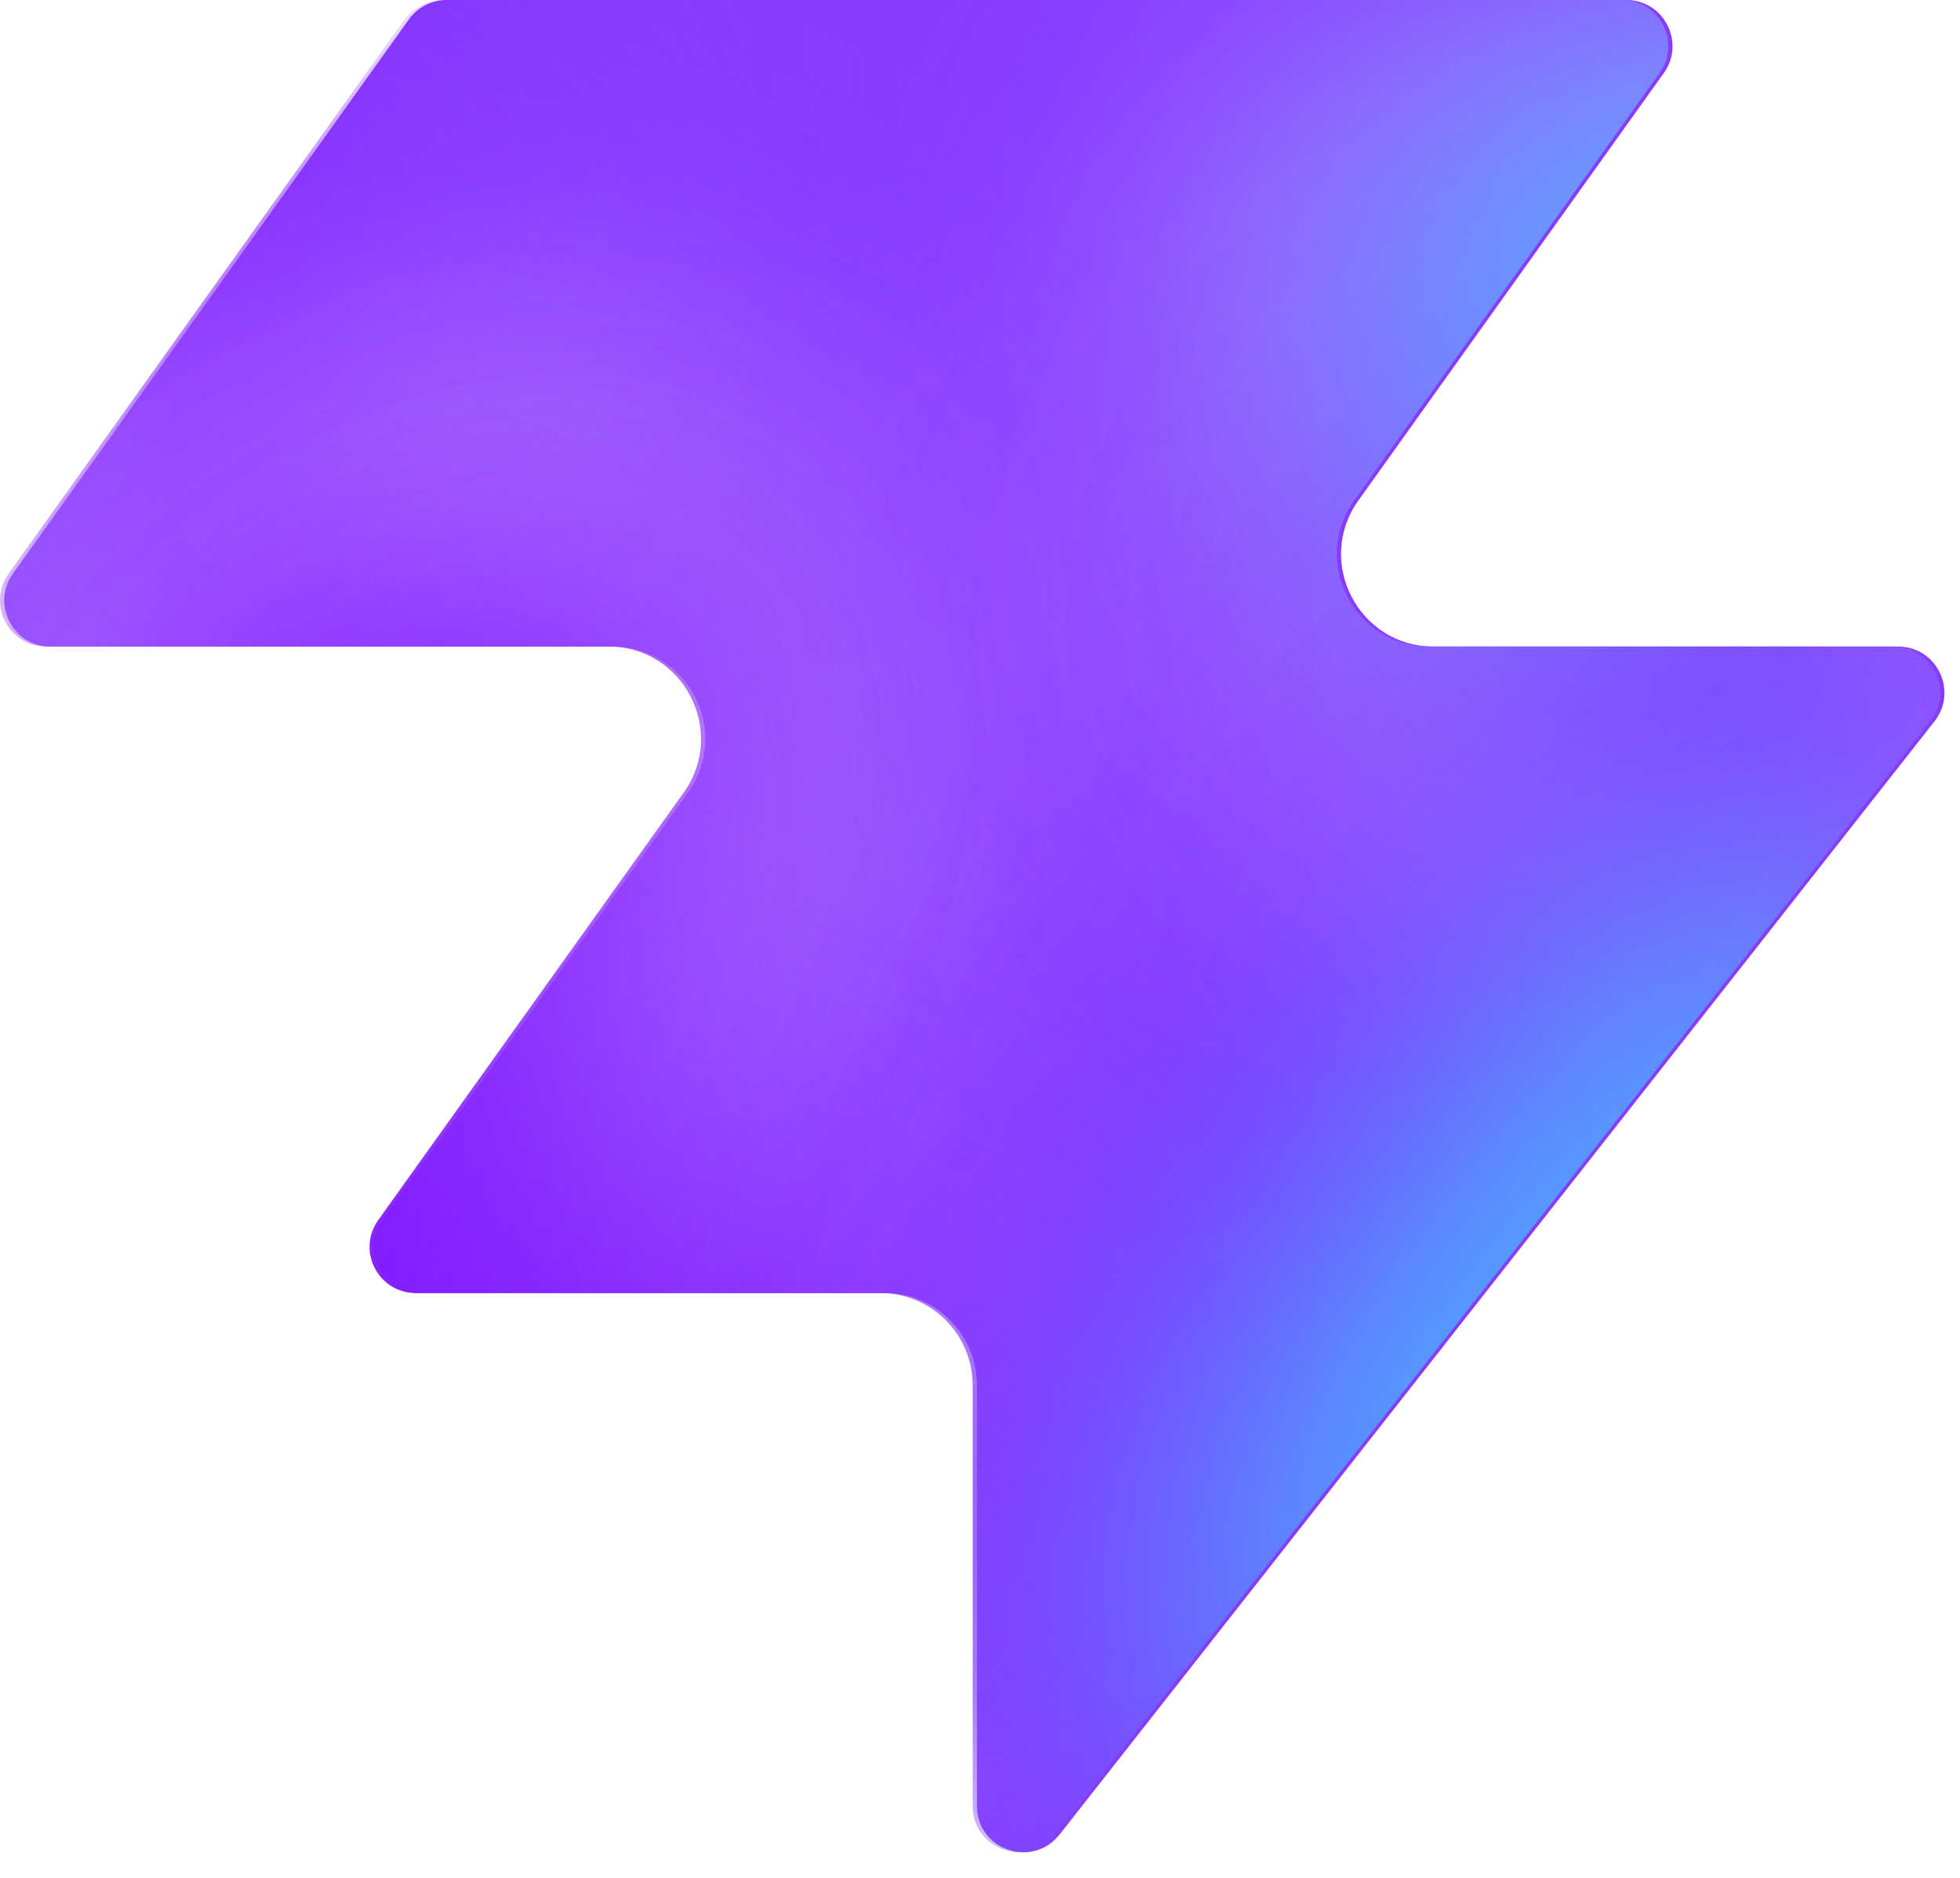
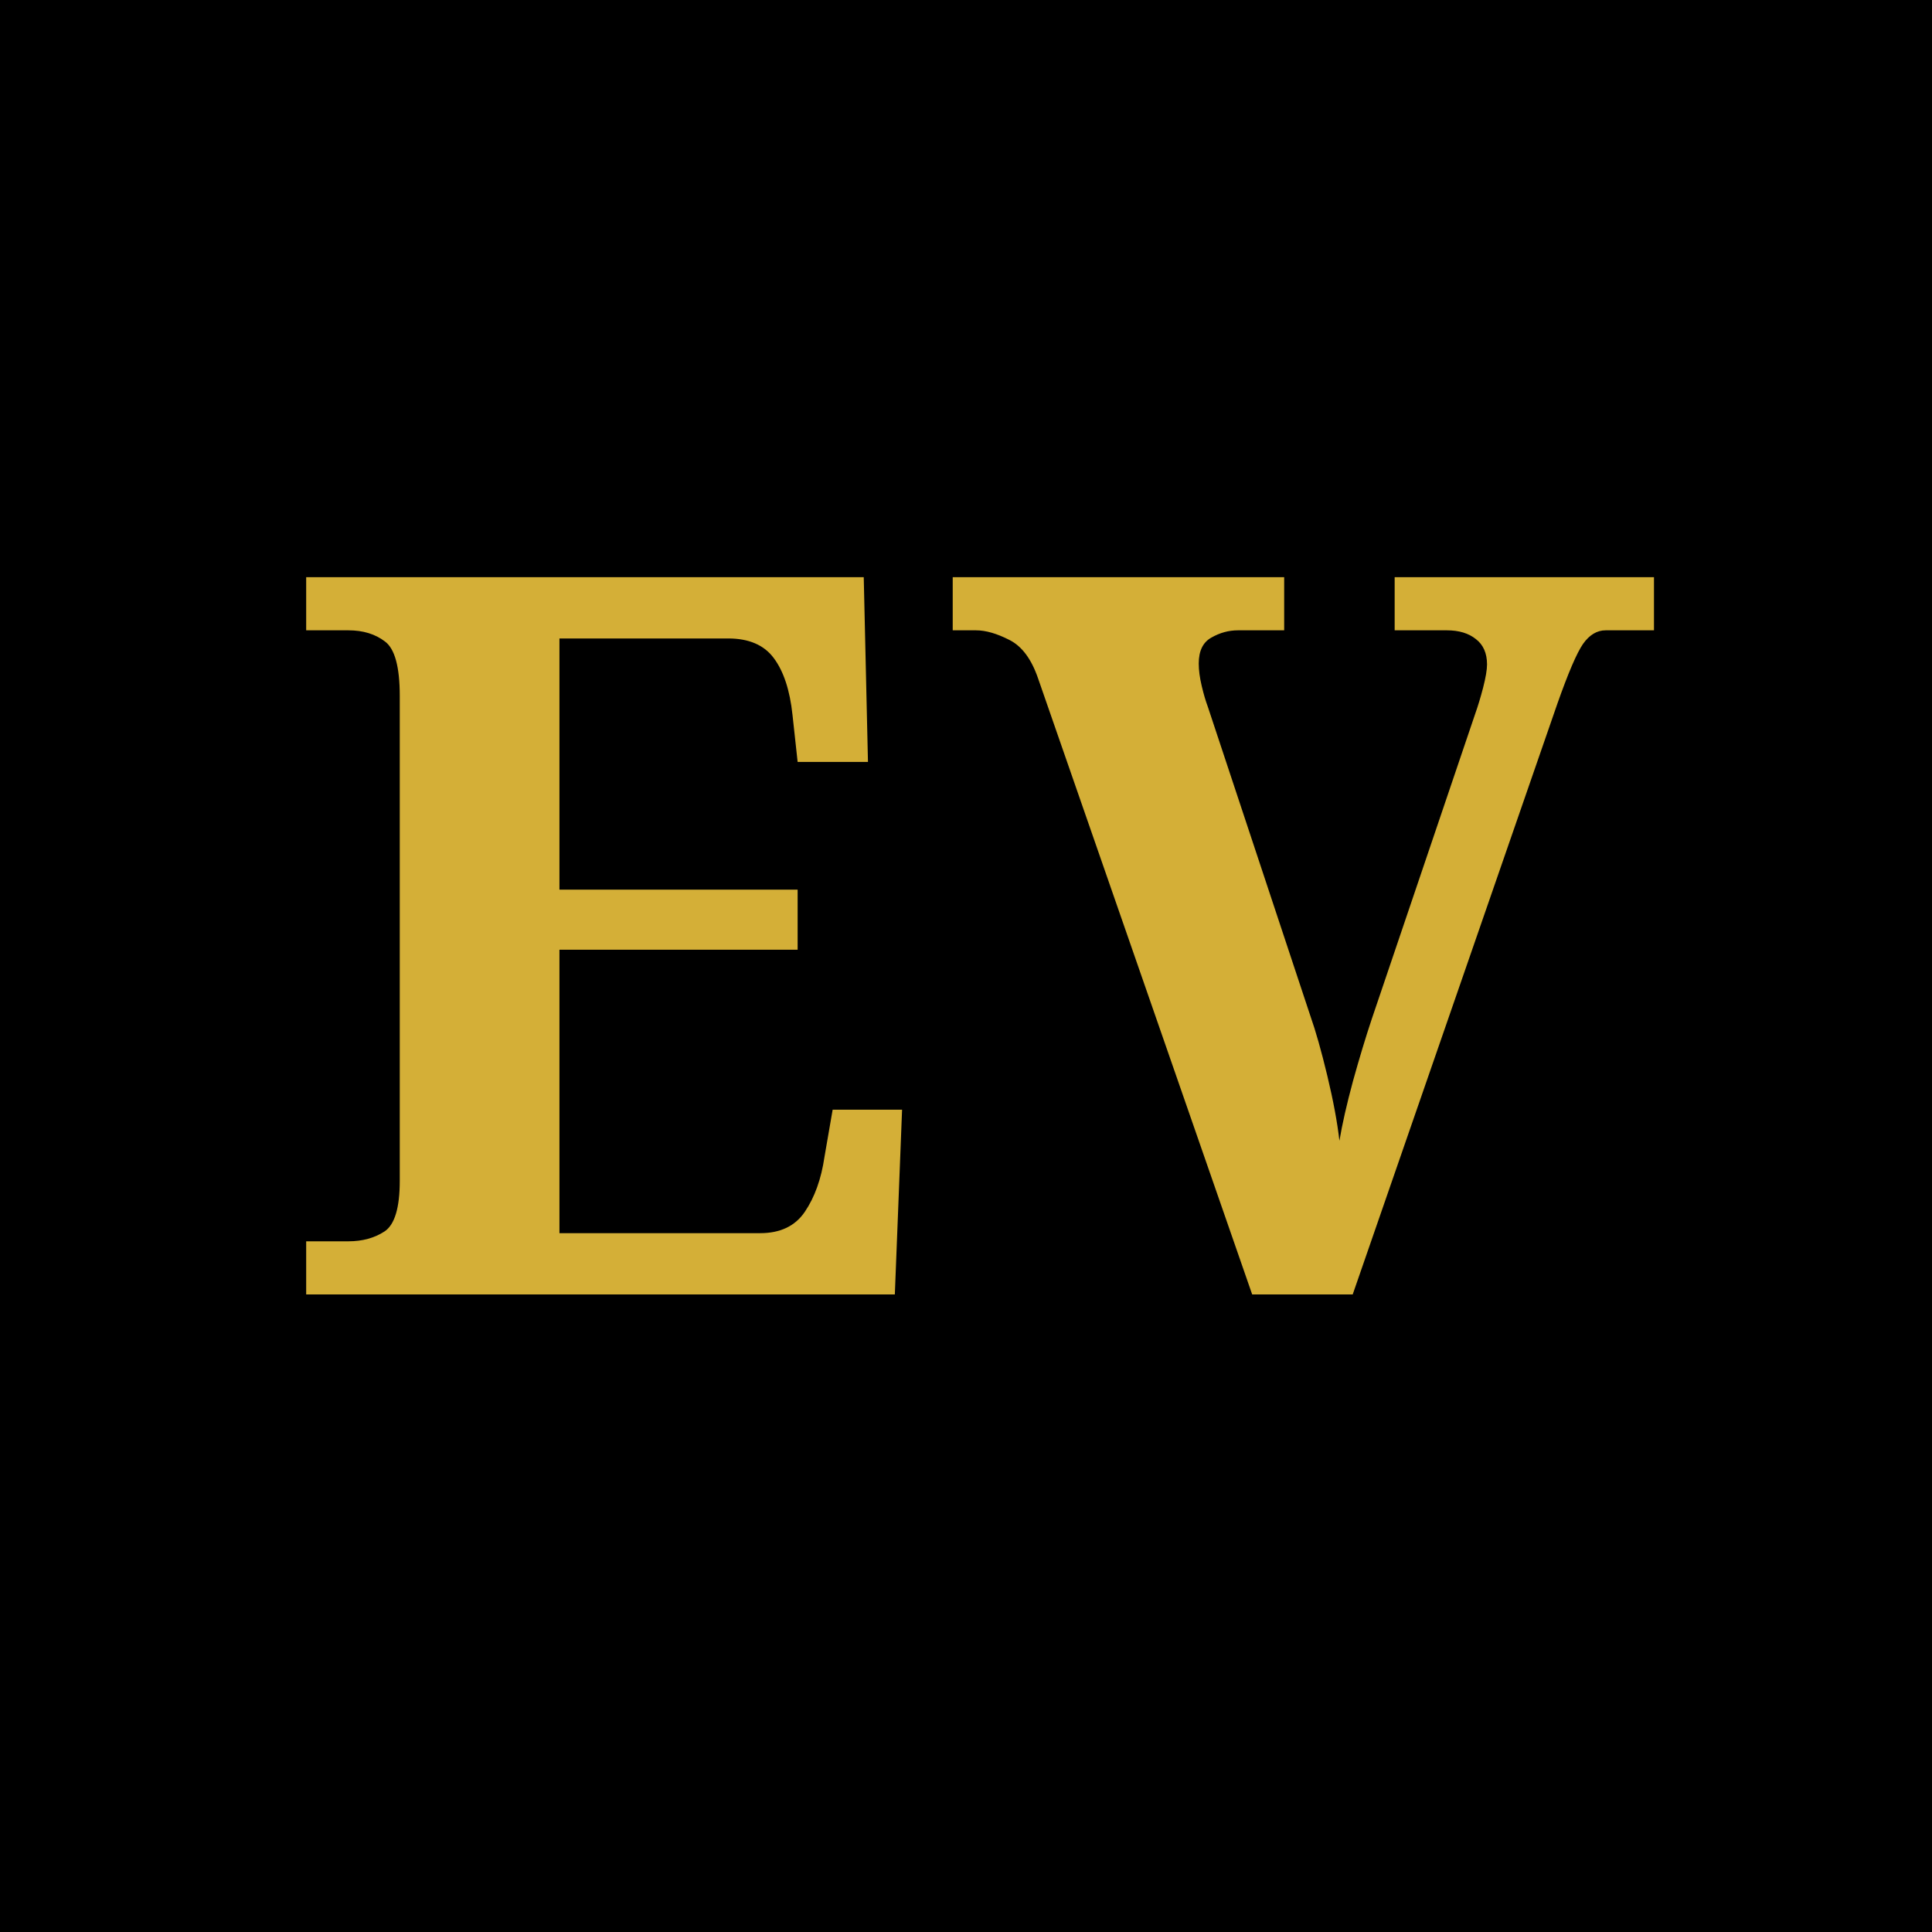
- <svg xmlns="http://www.w3.org/2000/svg" width="48" height="46" fill="none" viewBox="0 0 48 46">
-   <path fill="#863bff" d="M25.946 44.938c-.664.845-2.021.375-2.021-.698V33.937a2.26 2.26 0 0 0-2.262-2.262H10.287c-.92 0-1.456-1.04-.92-1.788l7.48-10.471c1.07-1.497 0-3.578-1.842-3.578H1.237c-.92 0-1.456-1.04-.92-1.788L10.013.474c.214-.297.556-.474.92-.474h28.894c.92 0 1.456 1.04.92 1.788l-7.48 10.471c-1.07 1.498 0 3.579 1.842 3.579h11.377c.943 0 1.473 1.088.89 1.83L25.947 44.94z" style="fill:#863bff;fill:color(display-p3 .525 .23 1);fill-opacity:1" />
-   <mask id="a" width="48" height="46" x="0" y="0" maskUnits="userSpaceOnUse" style="mask-type:alpha">
-     <path fill="#000" d="M25.842 44.938c-.664.844-2.021.375-2.021-.698V33.937a2.26 2.26 0 0 0-2.262-2.262H10.183c-.92 0-1.456-1.04-.92-1.788l7.48-10.471c1.07-1.498 0-3.579-1.842-3.579H1.133c-.92 0-1.456-1.04-.92-1.787L9.91.473c.214-.297.556-.474.92-.474h28.894c.92 0 1.456 1.04.92 1.788l-7.48 10.471c-1.07 1.498 0 3.578 1.842 3.578h11.377c.943 0 1.473 1.088.89 1.832L25.843 44.94z" style="fill:#000;fill-opacity:1" />
-   </mask>
-   <g mask="url(#a)">
-     <g filter="url(#b)">
-       <ellipse cx="5.508" cy="14.704" fill="#ede6ff" rx="5.508" ry="14.704" style="fill:#ede6ff;fill:color(display-p3 .927 .903 1);fill-opacity:1" transform="matrix(.00324 1 1 -.00324 -4.47 31.516)" />
-     </g>
-     <g filter="url(#c)">
-       <ellipse cx="10.399" cy="29.851" fill="#ede6ff" rx="10.399" ry="29.851" style="fill:#ede6ff;fill:color(display-p3 .927 .903 1);fill-opacity:1" transform="matrix(.00324 1 1 -.00324 -39.328 7.883)" />
-     </g>
-     <g filter="url(#d)">
-       <ellipse cx="5.508" cy="30.487" fill="#7e14ff" rx="5.508" ry="30.487" style="fill:#7e14ff;fill:color(display-p3 .492 .077 1);fill-opacity:1" transform="rotate(89.814 -25.913 -14.639)scale(1 -1)" />
-     </g>
-     <g filter="url(#e)">
-       <ellipse cx="5.508" cy="30.599" fill="#7e14ff" rx="5.508" ry="30.599" style="fill:#7e14ff;fill:color(display-p3 .492 .077 1);fill-opacity:1" transform="rotate(89.814 -32.644 -3.334)scale(1 -1)" />
-     </g>
-     <g filter="url(#f)">
-       <ellipse cx="5.508" cy="30.599" fill="#7e14ff" rx="5.508" ry="30.599" style="fill:#7e14ff;fill:color(display-p3 .492 .077 1);fill-opacity:1" transform="matrix(.00324 1 1 -.00324 -34.34 30.47)" />
-     </g>
-     <g filter="url(#g)">
-       <ellipse cx="14.072" cy="22.078" fill="#ede6ff" rx="14.072" ry="22.078" style="fill:#ede6ff;fill:color(display-p3 .927 .903 1);fill-opacity:1" transform="rotate(93.35 24.506 48.493)scale(-1 1)" />
-     </g>
-     <g filter="url(#h)">
-       <ellipse cx="3.47" cy="21.501" fill="#7e14ff" rx="3.47" ry="21.501" style="fill:#7e14ff;fill:color(display-p3 .492 .077 1);fill-opacity:1" transform="rotate(89.009 28.708 47.59)scale(-1 1)" />
-     </g>
-     <g filter="url(#i)">
-       <ellipse cx="3.47" cy="21.501" fill="#7e14ff" rx="3.47" ry="21.501" style="fill:#7e14ff;fill:color(display-p3 .492 .077 1);fill-opacity:1" transform="rotate(89.009 28.708 47.59)scale(-1 1)" />
-     </g>
-     <g filter="url(#j)">
-       <ellipse cx=".387" cy="8.972" fill="#7e14ff" rx="4.407" ry="29.108" style="fill:#7e14ff;fill:color(display-p3 .492 .077 1);fill-opacity:1" transform="rotate(39.51 .387 8.972)" />
-     </g>
-     <g filter="url(#k)">
-       <ellipse cx="47.523" cy="-6.092" fill="#7e14ff" rx="4.407" ry="29.108" style="fill:#7e14ff;fill:color(display-p3 .492 .077 1);fill-opacity:1" transform="rotate(37.892 47.523 -6.092)" />
-     </g>
-     <g filter="url(#l)">
-       <ellipse cx="41.412" cy="6.333" fill="#47bfff" rx="5.971" ry="9.665" style="fill:#47bfff;fill:color(display-p3 .28 .748 1);fill-opacity:1" transform="rotate(37.892 41.412 6.333)" />
-     </g>
-     <g filter="url(#m)">
-       <ellipse cx="-1.879" cy="38.332" fill="#7e14ff" rx="4.407" ry="29.108" style="fill:#7e14ff;fill:color(display-p3 .492 .077 1);fill-opacity:1" transform="rotate(37.892 -1.88 38.332)" />
-     </g>
-     <g filter="url(#n)">
-       <ellipse cx="-1.879" cy="38.332" fill="#7e14ff" rx="4.407" ry="29.108" style="fill:#7e14ff;fill:color(display-p3 .492 .077 1);fill-opacity:1" transform="rotate(37.892 -1.88 38.332)" />
-     </g>
-     <g filter="url(#o)">
-       <ellipse cx="35.651" cy="29.907" fill="#7e14ff" rx="4.407" ry="29.108" style="fill:#7e14ff;fill:color(display-p3 .492 .077 1);fill-opacity:1" transform="rotate(37.892 35.651 29.907)" />
-     </g>
-     <g filter="url(#p)">
-       <ellipse cx="38.418" cy="32.4" fill="#47bfff" rx="5.971" ry="15.297" style="fill:#47bfff;fill:color(display-p3 .28 .748 1);fill-opacity:1" transform="rotate(37.892 38.418 32.4)" />
-     </g>
-   </g>
-   <defs>
-     <filter id="b" width="60.045" height="41.654" x="-19.77" y="16.149" color-interpolation-filters="sRGB" filterUnits="userSpaceOnUse">
-       <feFlood flood-opacity="0" result="BackgroundImageFix" />
-       <feBlend in="SourceGraphic" in2="BackgroundImageFix" result="shape" />
-       <feGaussianBlur result="effect1_foregroundBlur_2002_17158" stdDeviation="7.659" />
-     </filter>
-     <filter id="c" width="90.34" height="51.437" x="-54.613" y="-7.533" color-interpolation-filters="sRGB" filterUnits="userSpaceOnUse">
-       <feFlood flood-opacity="0" result="BackgroundImageFix" />
-       <feBlend in="SourceGraphic" in2="BackgroundImageFix" result="shape" />
-       <feGaussianBlur result="effect1_foregroundBlur_2002_17158" stdDeviation="7.659" />
-     </filter>
-     <filter id="d" width="79.355" height="29.4" x="-49.64" y="2.03" color-interpolation-filters="sRGB" filterUnits="userSpaceOnUse">
-       <feFlood flood-opacity="0" result="BackgroundImageFix" />
-       <feBlend in="SourceGraphic" in2="BackgroundImageFix" result="shape" />
-       <feGaussianBlur result="effect1_foregroundBlur_2002_17158" stdDeviation="4.596" />
-     </filter>
-     <filter id="e" width="79.579" height="29.4" x="-45.045" y="20.029" color-interpolation-filters="sRGB" filterUnits="userSpaceOnUse">
-       <feFlood flood-opacity="0" result="BackgroundImageFix" />
-       <feBlend in="SourceGraphic" in2="BackgroundImageFix" result="shape" />
-       <feGaussianBlur result="effect1_foregroundBlur_2002_17158" stdDeviation="4.596" />
-     </filter>
-     <filter id="f" width="79.579" height="29.4" x="-43.513" y="21.178" color-interpolation-filters="sRGB" filterUnits="userSpaceOnUse">
-       <feFlood flood-opacity="0" result="BackgroundImageFix" />
-       <feBlend in="SourceGraphic" in2="BackgroundImageFix" result="shape" />
-       <feGaussianBlur result="effect1_foregroundBlur_2002_17158" stdDeviation="4.596" />
-     </filter>
-     <filter id="g" width="74.749" height="58.852" x="15.756" y="-17.901" color-interpolation-filters="sRGB" filterUnits="userSpaceOnUse">
-       <feFlood flood-opacity="0" result="BackgroundImageFix" />
-       <feBlend in="SourceGraphic" in2="BackgroundImageFix" result="shape" />
-       <feGaussianBlur result="effect1_foregroundBlur_2002_17158" stdDeviation="7.659" />
-     </filter>
-     <filter id="h" width="61.377" height="25.362" x="23.548" y="2.284" color-interpolation-filters="sRGB" filterUnits="userSpaceOnUse">
-       <feFlood flood-opacity="0" result="BackgroundImageFix" />
-       <feBlend in="SourceGraphic" in2="BackgroundImageFix" result="shape" />
-       <feGaussianBlur result="effect1_foregroundBlur_2002_17158" stdDeviation="4.596" />
-     </filter>
-     <filter id="i" width="61.377" height="25.362" x="23.548" y="2.284" color-interpolation-filters="sRGB" filterUnits="userSpaceOnUse">
-       <feFlood flood-opacity="0" result="BackgroundImageFix" />
-       <feBlend in="SourceGraphic" in2="BackgroundImageFix" result="shape" />
-       <feGaussianBlur result="effect1_foregroundBlur_2002_17158" stdDeviation="4.596" />
-     </filter>
-     <filter id="j" width="56.045" height="63.649" x="-27.636" y="-22.853" color-interpolation-filters="sRGB" filterUnits="userSpaceOnUse">
-       <feFlood flood-opacity="0" result="BackgroundImageFix" />
-       <feBlend in="SourceGraphic" in2="BackgroundImageFix" result="shape" />
-       <feGaussianBlur result="effect1_foregroundBlur_2002_17158" stdDeviation="4.596" />
-     </filter>
-     <filter id="k" width="54.814" height="64.646" x="20.116" y="-38.415" color-interpolation-filters="sRGB" filterUnits="userSpaceOnUse">
-       <feFlood flood-opacity="0" result="BackgroundImageFix" />
-       <feBlend in="SourceGraphic" in2="BackgroundImageFix" result="shape" />
-       <feGaussianBlur result="effect1_foregroundBlur_2002_17158" stdDeviation="4.596" />
-     </filter>
-     <filter id="l" width="33.541" height="35.313" x="24.641" y="-11.323" color-interpolation-filters="sRGB" filterUnits="userSpaceOnUse">
-       <feFlood flood-opacity="0" result="BackgroundImageFix" />
-       <feBlend in="SourceGraphic" in2="BackgroundImageFix" result="shape" />
-       <feGaussianBlur result="effect1_foregroundBlur_2002_17158" stdDeviation="4.596" />
-     </filter>
-     <filter id="m" width="54.814" height="64.646" x="-29.286" y="6.009" color-interpolation-filters="sRGB" filterUnits="userSpaceOnUse">
-       <feFlood flood-opacity="0" result="BackgroundImageFix" />
-       <feBlend in="SourceGraphic" in2="BackgroundImageFix" result="shape" />
-       <feGaussianBlur result="effect1_foregroundBlur_2002_17158" stdDeviation="4.596" />
-     </filter>
-     <filter id="n" width="54.814" height="64.646" x="-29.286" y="6.009" color-interpolation-filters="sRGB" filterUnits="userSpaceOnUse">
-       <feFlood flood-opacity="0" result="BackgroundImageFix" />
-       <feBlend in="SourceGraphic" in2="BackgroundImageFix" result="shape" />
-       <feGaussianBlur result="effect1_foregroundBlur_2002_17158" stdDeviation="4.596" />
-     </filter>
-     <filter id="o" width="54.814" height="64.646" x="8.244" y="-2.416" color-interpolation-filters="sRGB" filterUnits="userSpaceOnUse">
-       <feFlood flood-opacity="0" result="BackgroundImageFix" />
-       <feBlend in="SourceGraphic" in2="BackgroundImageFix" result="shape" />
-       <feGaussianBlur result="effect1_foregroundBlur_2002_17158" stdDeviation="4.596" />
-     </filter>
-     <filter id="p" width="39.409" height="43.623" x="18.713" y="10.588" color-interpolation-filters="sRGB" filterUnits="userSpaceOnUse">
-       <feFlood flood-opacity="0" result="BackgroundImageFix" />
-       <feBlend in="SourceGraphic" in2="BackgroundImageFix" result="shape" />
-       <feGaussianBlur result="effect1_foregroundBlur_2002_17158" stdDeviation="4.596" />
-     </filter>
-   </defs>
+ <svg xmlns="http://www.w3.org/2000/svg" viewBox="0 0 100 100" width="100" height="100">
+   <rect width="100" height="100" fill="#000000" />
+   <text x="50" y="67" font-family="Georgia, serif" font-size="52" font-weight="bold" fill="#D4AF37" text-anchor="middle" letter-spacing="2">EV</text>
</svg>
